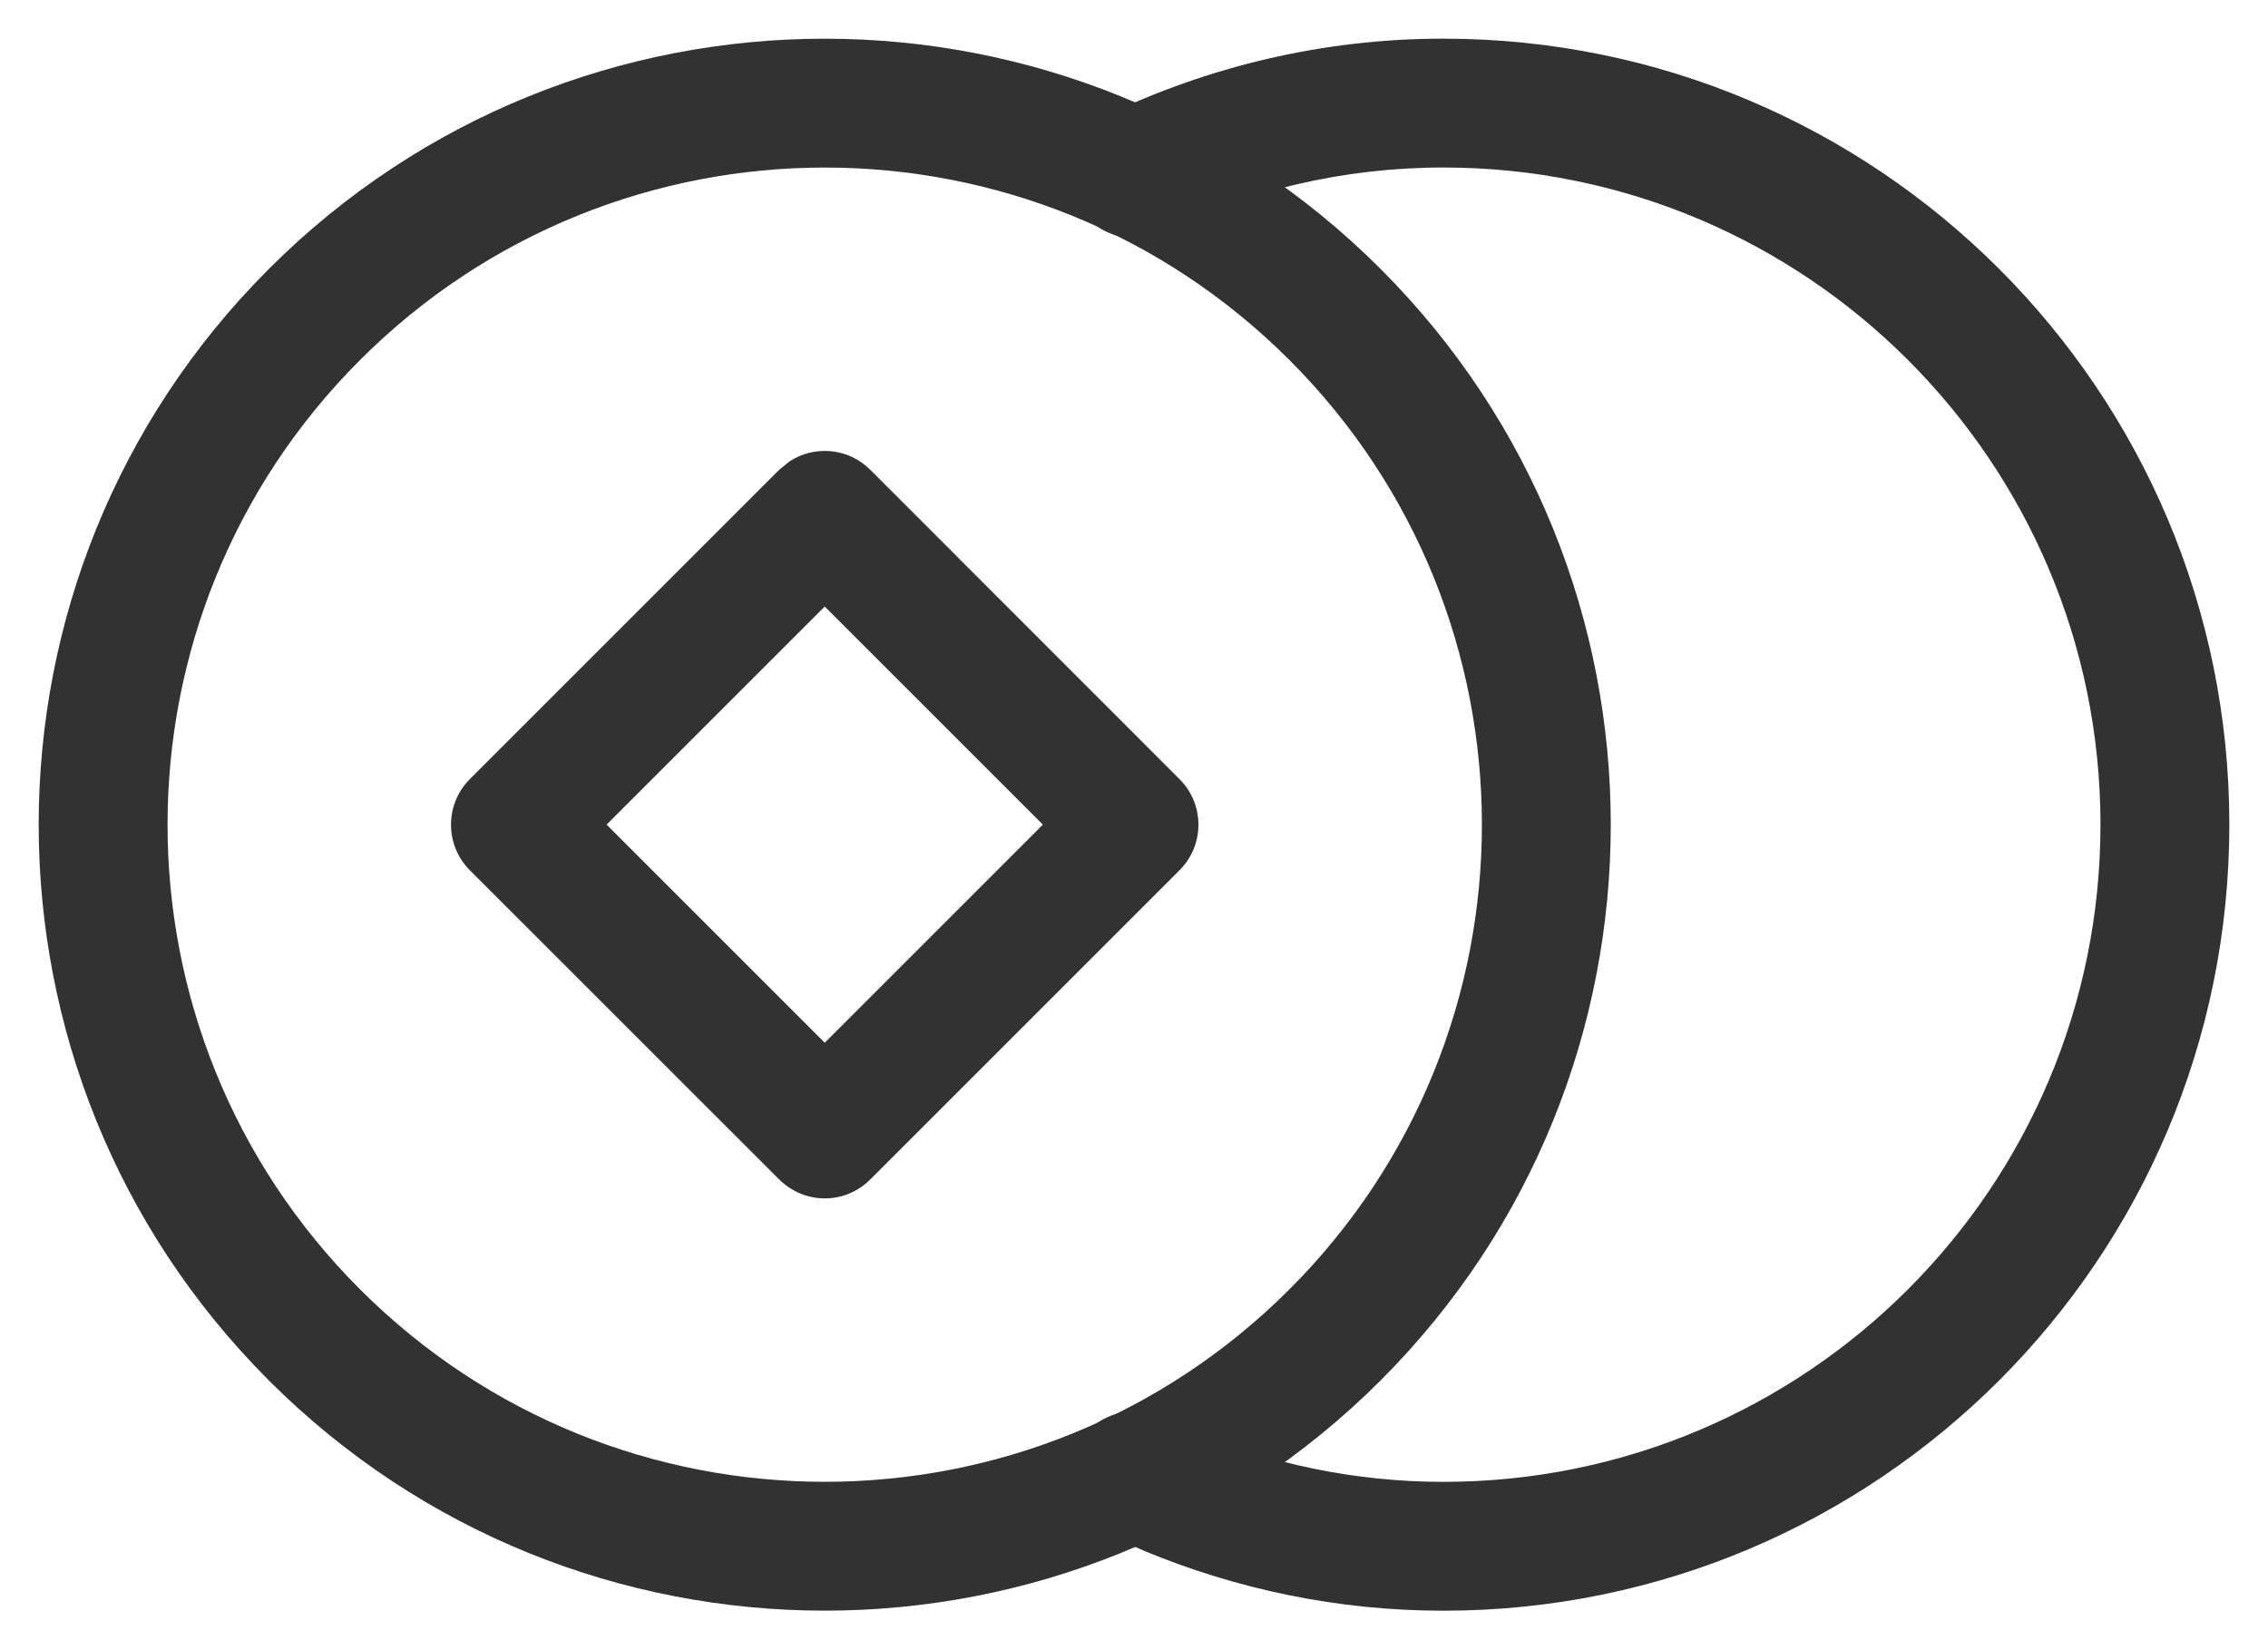
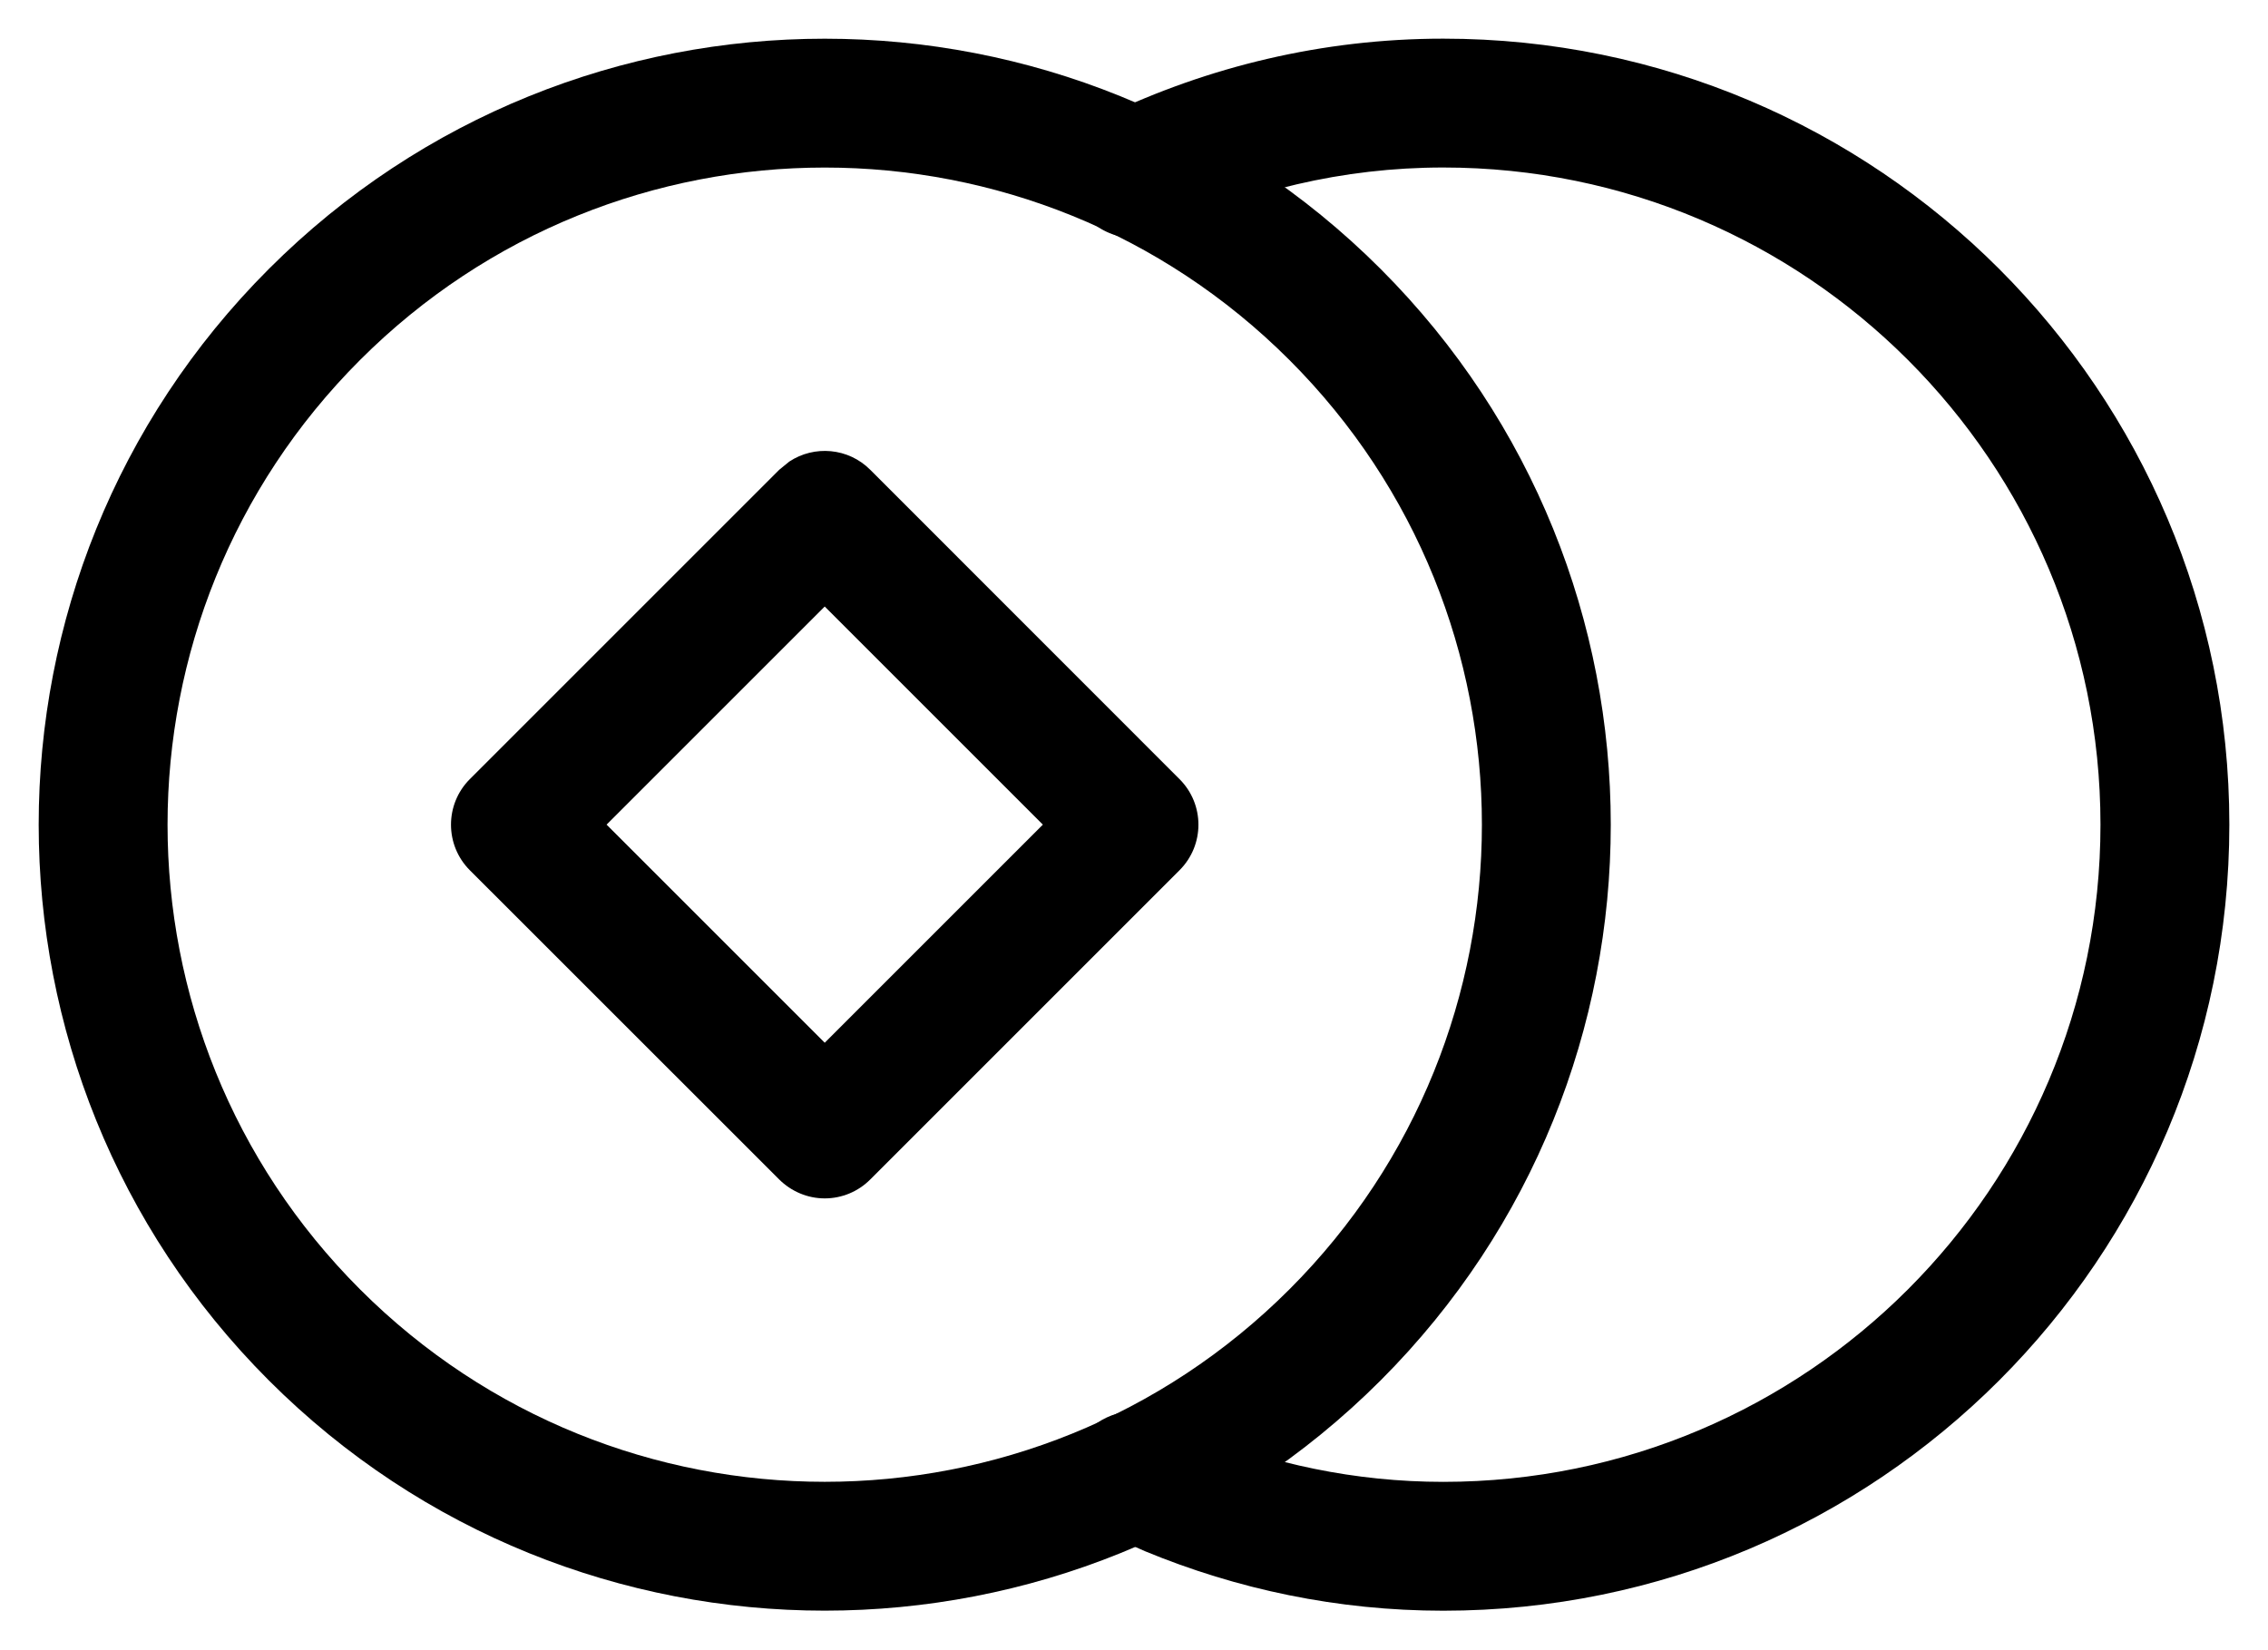
- <svg xmlns="http://www.w3.org/2000/svg" width="22" height="16" viewBox="0 0 22 16" fill="none">
-   <path d="M20.375 8C20.375 4.48 17.521 1.625 14 1.625C13.023 1.625 12.1 1.852 11.269 2.248C10.957 2.396 10.584 2.263 10.435 1.952C10.287 1.64 10.42 1.267 10.731 1.119C11.72 0.648 12.827 0.375 14 0.375C18.211 0.375 21.625 3.789 21.625 8C21.625 12.212 18.211 15.626 14 15.626C12.973 15.626 11.998 15.417 11.107 15.049L10.731 14.882L10.623 14.816C10.391 14.641 10.306 14.322 10.435 14.049C10.565 13.777 10.867 13.641 11.149 13.71L11.269 13.753L11.584 13.893C12.331 14.201 13.145 14.376 14 14.376C17.521 14.376 20.375 11.521 20.375 8Z" fill="#323232" />
-   <path d="M2.608 2.609C5.586 -0.369 10.414 -0.369 13.392 2.609C16.369 5.587 16.369 10.414 13.392 13.392C10.414 16.37 5.586 16.37 2.608 13.392C-0.369 10.414 -0.369 5.587 2.608 2.609ZM12.508 3.493C10.018 1.003 5.982 1.003 3.492 3.493C1.003 5.982 1.003 10.019 3.492 12.508C5.982 14.998 10.018 14.998 12.508 12.508C14.997 10.019 14.997 5.982 12.508 3.493Z" fill="#323232" />
-   <path d="M7.656 4.478C7.899 4.317 8.229 4.344 8.442 4.558L11.442 7.559C11.686 7.803 11.686 8.198 11.442 8.442L8.442 11.442C8.325 11.56 8.166 11.626 8 11.626C7.834 11.626 7.676 11.559 7.558 11.442L4.557 8.442C4.314 8.198 4.314 7.803 4.557 7.559L7.558 4.558L7.656 4.478ZM5.884 8L8 10.116L10.116 8L8 5.884L5.884 8Z" fill="#323232" />
+ <svg xmlns="http://www.w3.org/2000/svg" width="22" height="16" viewBox="0 0 22 16">
+   <path d="M20.375 8C20.375 4.48 17.521 1.625 14 1.625C13.023 1.625 12.1 1.852 11.269 2.248C10.957 2.396 10.584 2.263 10.435 1.952C10.287 1.64 10.42 1.267 10.731 1.119C11.72 0.648 12.827 0.375 14 0.375C18.211 0.375 21.625 3.789 21.625 8C21.625 12.212 18.211 15.626 14 15.626C12.973 15.626 11.998 15.417 11.107 15.049L10.731 14.882L10.623 14.816C10.391 14.641 10.306 14.322 10.435 14.049C10.565 13.777 10.867 13.641 11.149 13.71L11.269 13.753L11.584 13.893C12.331 14.201 13.145 14.376 14 14.376C17.521 14.376 20.375 11.521 20.375 8Z" />
+   <path d="M2.608 2.609C5.586 -0.369 10.414 -0.369 13.392 2.609C16.369 5.587 16.369 10.414 13.392 13.392C10.414 16.37 5.586 16.37 2.608 13.392C-0.369 10.414 -0.369 5.587 2.608 2.609ZM12.508 3.493C10.018 1.003 5.982 1.003 3.492 3.493C1.003 5.982 1.003 10.019 3.492 12.508C5.982 14.998 10.018 14.998 12.508 12.508C14.997 10.019 14.997 5.982 12.508 3.493Z" />
+   <path d="M7.656 4.478C7.899 4.317 8.229 4.344 8.442 4.558L11.442 7.559C11.686 7.803 11.686 8.198 11.442 8.442L8.442 11.442C8.325 11.56 8.166 11.626 8 11.626C7.834 11.626 7.676 11.559 7.558 11.442L4.557 8.442C4.314 8.198 4.314 7.803 4.557 7.559L7.558 4.558L7.656 4.478ZM5.884 8L8 10.116L10.116 8L8 5.884L5.884 8Z" />
</svg>
